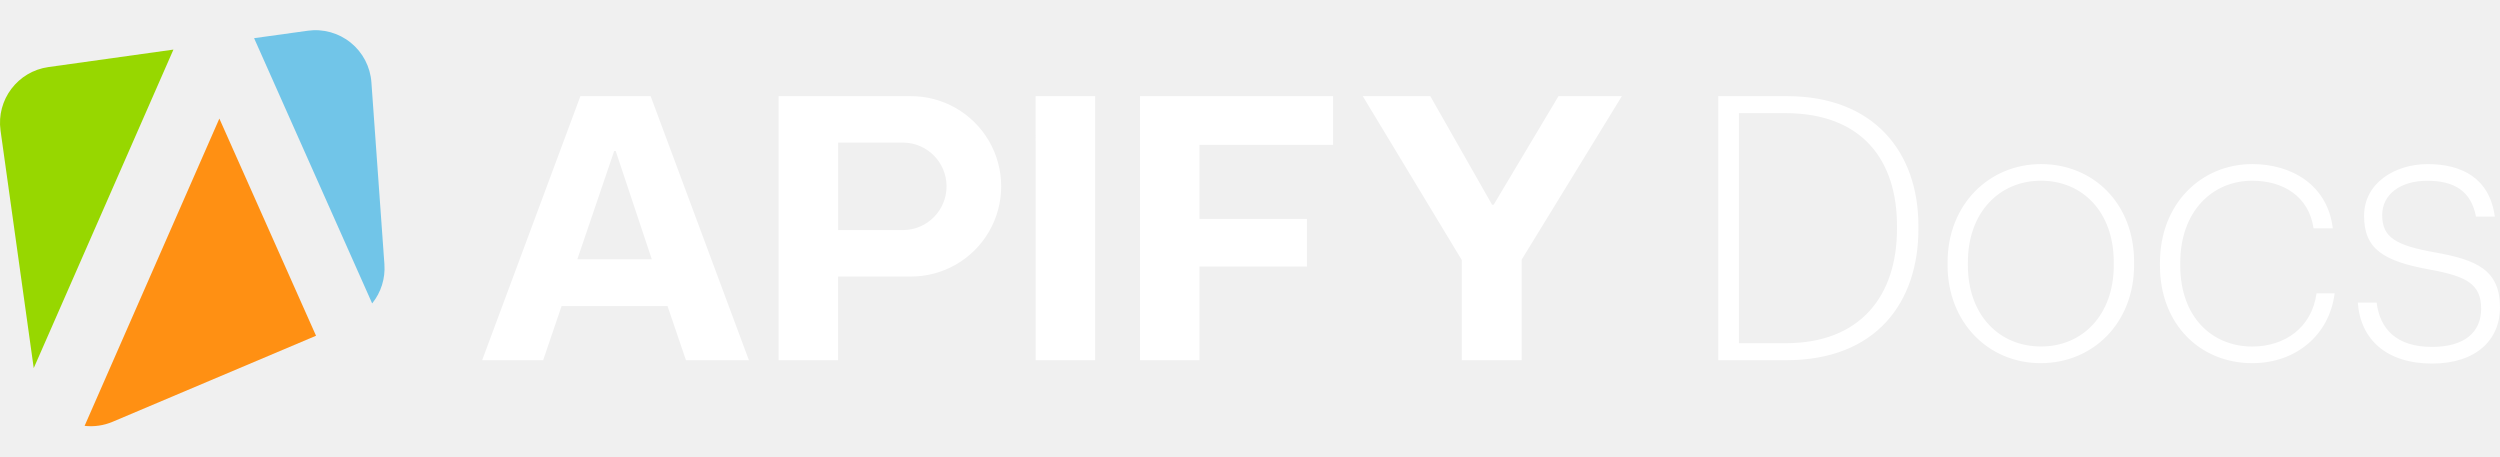
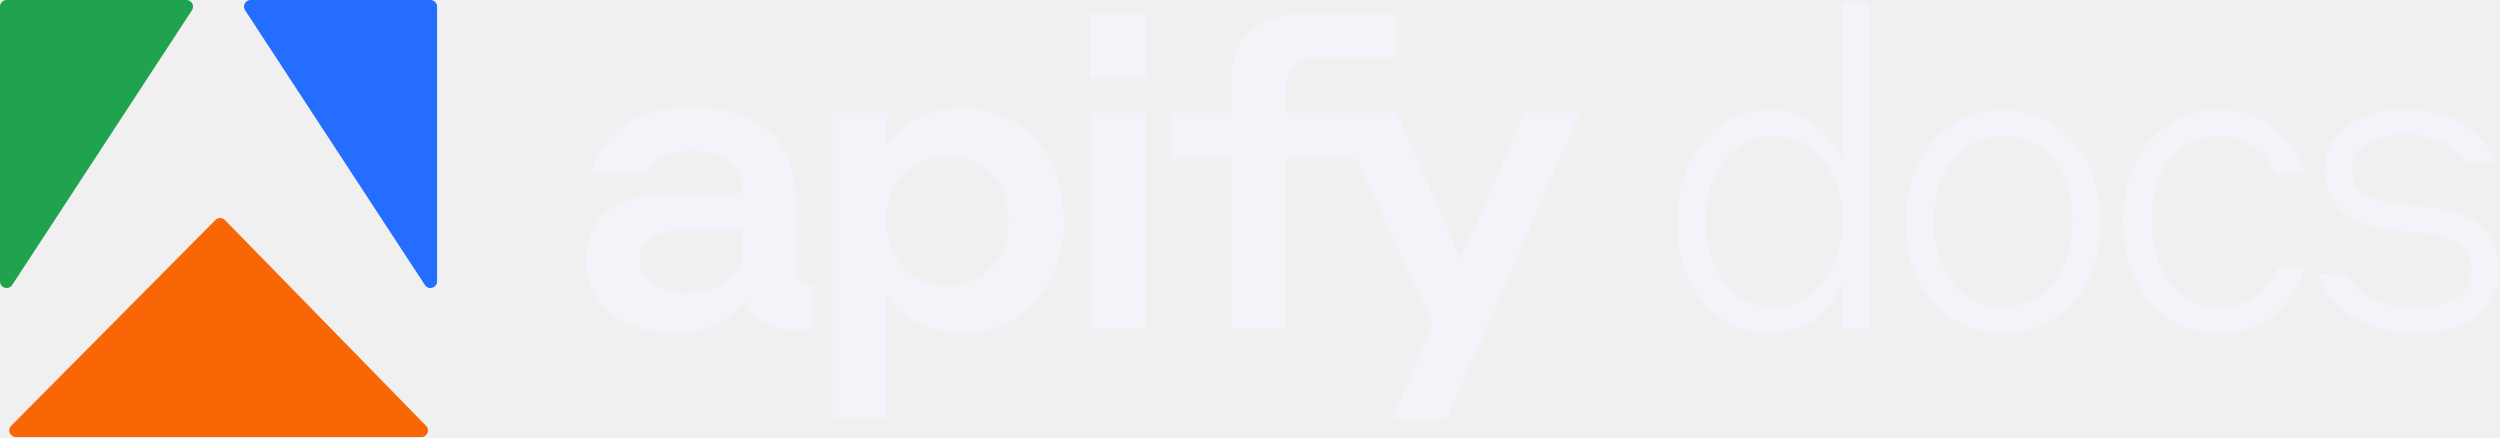
- <svg xmlns="http://www.w3.org/2000/svg" width="126" height="23" viewBox="0 0 2524.75 400" class="sc-94e36389-0 dAgwbd">
-   <path d="M48.94 37.29A56.8 56.8 0 0 0 .55 101.4l33.52 239.93L175.15 19.64Z" fill="#97d700" />
-   <path d="M388.22 236.48 375.07 52.6a56.62 56.62 0 0 0-64.32-52l-54.14 7.52L375.85 276a56.6 56.6 0 0 0 12.37-39.52Z" fill="#71c5e8" />
-   <path d="M85.43 399.65a56.38 56.38 0 0 0 28.37-4.16l205.36-86.84-97.63-219.34Z" fill="#ff9013" />
-   <path d="M586.15 66.67h70.93l99.23 266.66h-63.57l-18.6-54.65h-107l-18.61 54.65h-61.61Zm-3.1 164.73h75.2l-36.44-109.31h-1.55Zm462.83-164.73H1106v266.66h-60.08Zm105.41 0h195v49.22h-134.93v74.81h108.54v48.06h-108.54v94.57h-60.07Zm324.96 165.5-100-165.5h68.22l62.4 109.69h1.55l65.5-109.69h64l-101.2 165.11v101.55h-60.47ZM919.06 66.67H786.31v266.66h60.08v-84.49h72.67a91.09 91.09 0 1 0 0-182.17Zm-6.66 135.27h-66v-88.37h66a44.19 44.19 0 0 1 0 88.37Zm822.87-135.27h69.36c88 0 132.77 56.69 132.77 130.91v3.35c0 73.85-42.51 132.4-133.51 132.4h-68.62Zm67.87 249.51c75.71 0 112.63-47.74 112.63-115.62v-3c0-65.64-34.68-113.75-113-113.75h-46.62v232.37Zm163.72-78.7v-3c0-58.55 42.14-99.21 94.36-99.21 52.58 0 94 39.54 94 98.84v3c0 58.93-41.77 99.21-94.36 99.21-52.97 0-94-41.4-94-98.84Zm167.83 0v-3c0-51.47-32.08-82.42-73.47-82.42-41.77 0-73.85 31.7-73.85 82.42v3c0 50 31.33 82 73.85 82 41.78.05 73.47-31.65 73.47-82Zm46.65.38v-3c0-59.67 41.77-99.58 93.23-99.58 39.54 0 76.09 20.89 81.31 64.9h-19.4c-4.84-32.82-31.32-48.11-61.91-48.11-40.65 0-72.72 31.32-72.72 82.79v3c0 51.46 31.7 81.67 72.72 81.67 32.45 0 60-18.65 64.9-53.7h18.27c-5.22 41.77-38.78 70.49-83.17 70.49-52.57 0-93.23-39.16-93.23-98.46Zm199.82 37.29h19c3.36 26.48 19.77 44.76 55.94 44.76 32.82 0 49.61-14.92 49.61-38.42 0-25-14.55-32.82-51.1-39.53-47.74-8.58-67.13-20.89-67.13-54.45 0-33.2 31.33-52.22 64.15-52.22 35.06 0 62.65 14.55 67.88 53h-19c-4.85-25-20.89-36.17-49.23-36.17-27.23 0-45.5 13.8-45.5 34.68 0 22.38 13.42 30.58 53.33 37.67 41.77 7.46 65.64 17.53 65.64 55.57 0 32.82-24.24 56.69-68.63 56.69-45.87-.04-72.35-24.28-74.96-61.58Z" fill="#fff" />
+ <svg xmlns="http://www.w3.org/2000/svg" width="572" height="100" viewBox="0 0 572 100" fill="none">
+   <path d="M57.348 0H98.485C99.322 0 100 0.678 100 1.515V64.383C100 65.889 98.041 66.473 97.217 65.213L56.08 2.345C55.42 1.337 56.143 0 57.348 0Z" fill="#246DFF" />
+   <path d="M42.652 0H1.515C0.678 0 0 0.678 0 1.515V64.383C0 65.889 1.958 66.473 2.783 65.213L43.92 2.345C44.58 1.337 43.857 0 42.652 0Z" fill="#20A34E" />
+   <path d="M49.295 50.334L2.563 97.418C1.614 98.374 2.291 100 3.639 100H96.4C97.742 100 98.421 98.385 97.483 97.426L51.454 50.342C50.863 49.738 49.891 49.734 49.295 50.334Z" fill="#F86606" />
+   <path d="M319.483 13.257H301.997C296.527 13.257 294.182 15.992 294.182 20.974V25.761L319.659 25.762L334.214 59.366L348.77 25.762H361.47L330.991 96H318.486L327.865 74.313L310.432 36.311H294.182V75.192H281.678V36.311H268.099V25.761H281.678V18.532C281.678 8.959 286.953 3.293 298.187 3.293H319.483V13.257Z" fill="#F3F4FA" />
+   <path fill-rule="evenodd" clip-rule="evenodd" d="M219.964 24.687C232.859 24.687 243.409 34.358 243.409 50.477C243.409 66.693 232.859 76.266 219.964 76.266C209.219 76.266 203.845 69.624 202.868 67.67V95.902H190.56V25.762H202.966V33.577C203.845 31.721 209.219 24.687 219.964 24.687ZM216.74 35.628C208.241 35.629 202.771 41.978 202.771 50.477C202.771 58.878 208.241 65.326 216.74 65.326C225.336 65.326 230.807 58.878 230.807 50.477C230.807 41.978 225.337 35.628 216.74 35.628Z" fill="#F3F4FA" />
+   <path fill-rule="evenodd" clip-rule="evenodd" d="M158.129 24.491C173.466 24.491 181.965 32.502 181.965 44.224V60.929C181.966 63.86 183.04 65.227 185.873 65.422V75.484H181.965C175.811 75.387 171.806 73.042 170.438 68.646C167.996 72.163 162.916 76.266 154.417 76.266C142.792 76.266 134 69.623 134 59.561C134 49.597 141.522 44.224 153.733 44.224H169.95C169.949 38.265 165.358 34.456 158.129 34.456C151.291 34.456 148.556 38.167 147.872 39.437H135.27C136.247 34.162 142.597 24.491 158.129 24.491ZM155.784 52.723C150.021 52.723 146.309 54.872 146.309 59.366C146.309 64.153 150.803 66.986 157.055 66.986C164.088 66.985 169.95 63.469 169.95 56.924V52.723H155.784Z" fill="#F3F4FA" />
+   <path d="M262.148 75.192H249.645V25.762H262.148V75.192Z" fill="#F3F4FA" />
+   <path d="M262.344 17.849H249.351V3H262.344V17.849Z" fill="#F3F4FA" />
+   <path d="M554.883 53.433L547.829 52.727C538.154 51.619 531.905 47.487 531.905 39.021C531.905 30.657 539.565 25.113 550.046 25.113C563.954 25.113 569.295 32.773 570.907 37.308H564.659C562.946 35.091 559.217 30.757 550.046 30.757C542.487 30.757 538.154 33.982 538.154 38.82C538.154 43.355 541.379 45.874 548.635 46.681L555.589 47.386C566.171 48.595 571.714 53.13 571.714 61.898C571.714 69.961 565.163 76.31 553.069 76.31C538.254 76.31 531.502 67.441 530.494 62.705H536.944C538.053 65.224 542.487 70.465 553.069 70.465C561.031 70.465 565.465 66.938 565.465 62.1C565.465 57.162 562.643 54.239 554.883 53.433Z" fill="#F3F4FA" />
+   <path d="M527.247 39.928H520.998C519.587 36.905 515.858 31.06 507.393 31.06C498.121 31.06 492.276 39.525 492.276 50.712C492.276 61.798 498.323 70.364 507.494 70.364C516.06 70.364 519.89 64.519 521.2 61.294H527.347C526.037 65.527 521.301 76.209 507.494 76.209C494.896 76.209 485.725 65.527 485.725 50.712C485.725 35.897 494.795 25.113 507.393 25.113C520.998 25.113 526.138 35.393 527.247 39.928Z" fill="#F3F4FA" />
+   <path d="M458.291 25.214C471.997 25.214 480.664 36.401 480.664 50.712C480.664 65.124 471.997 76.209 458.291 76.209C444.887 76.209 435.917 65.124 435.917 50.712C435.917 36.401 444.887 25.214 458.291 25.214ZM458.291 70.263C468.469 70.263 474.214 61.495 474.214 50.712C474.214 39.928 468.469 31.06 458.291 31.06C448.212 31.06 442.468 39.928 442.468 50.712C442.468 61.495 448.011 70.263 458.291 70.263Z" fill="#F3F4FA" />
+   <path d="M421.444 75V64.821C420.336 67.542 416.304 76.209 405.017 76.209C392.218 76.209 383.752 65.527 383.752 50.712C383.752 35.897 392.218 25.214 405.017 25.214C416.304 25.214 420.336 34.083 421.444 36.3V0.825H427.693V75H421.444ZM421.545 50.712C421.545 40.331 415.901 31.06 405.823 31.06C395.745 31.06 390.303 40.231 390.303 50.712C390.303 61.092 395.745 70.263 405.823 70.263C415.901 70.263 421.545 60.891 421.545 50.712Z" fill="#F3F4FA" />
</svg>
